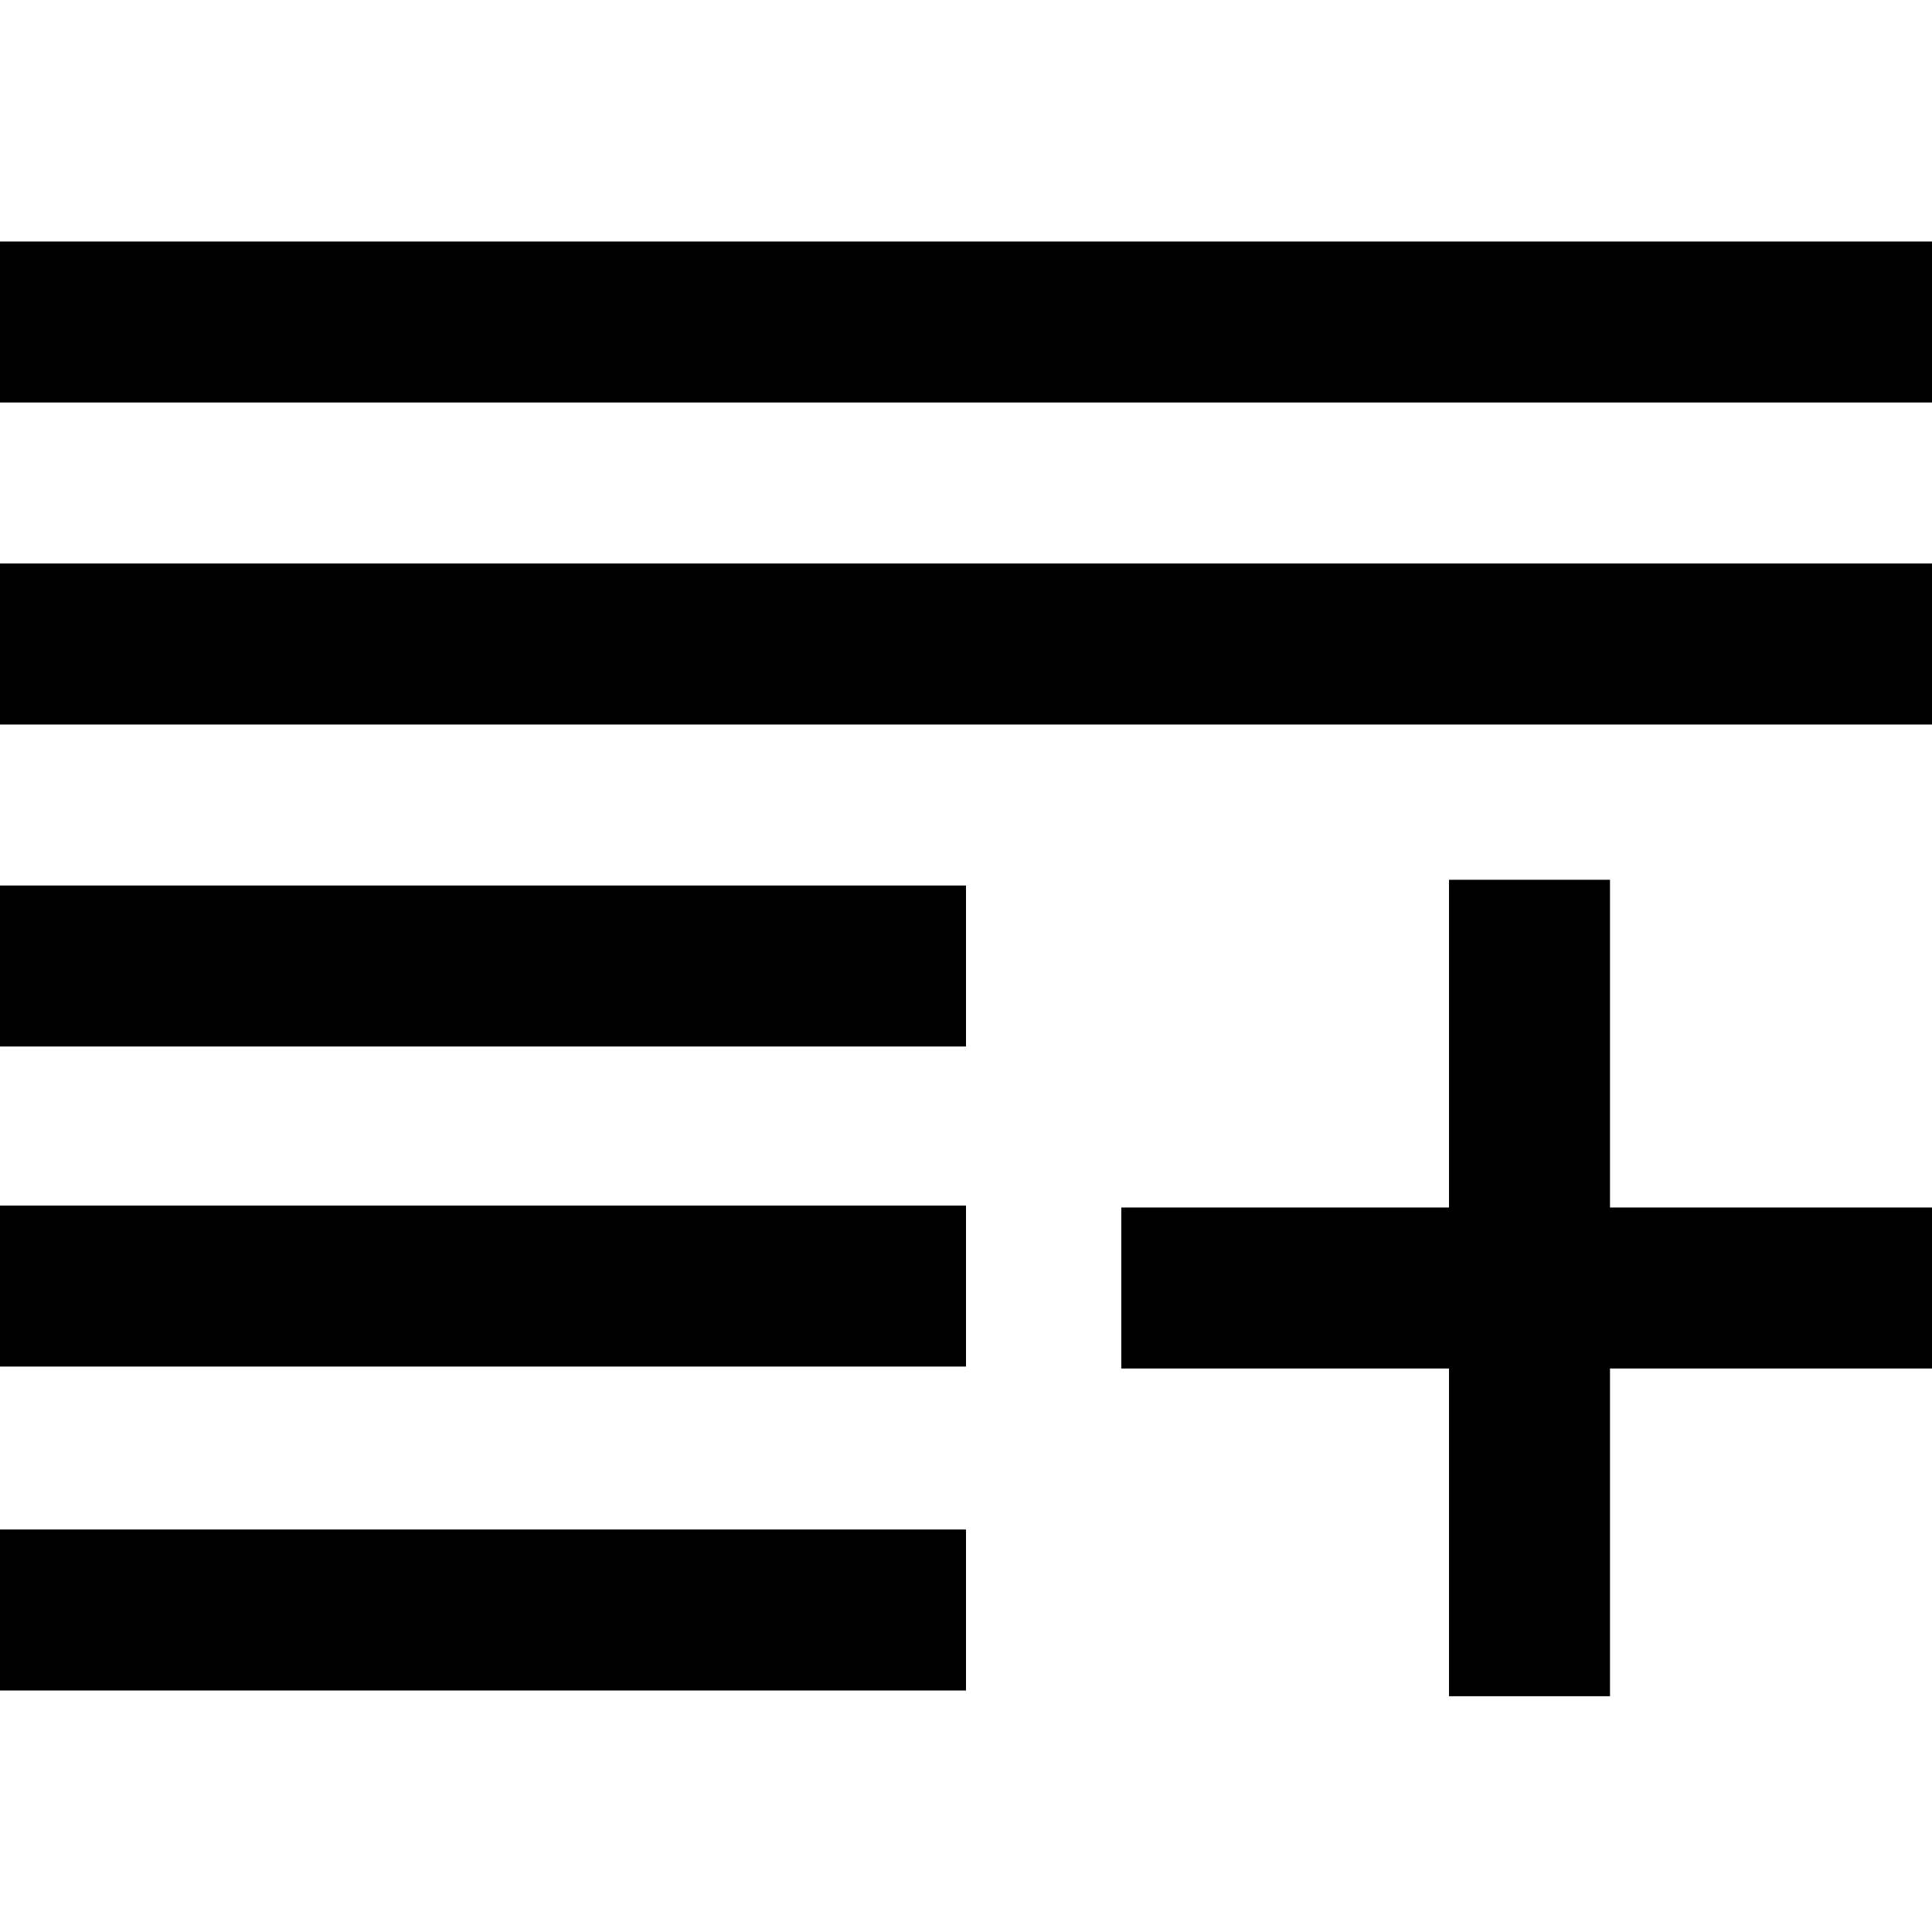
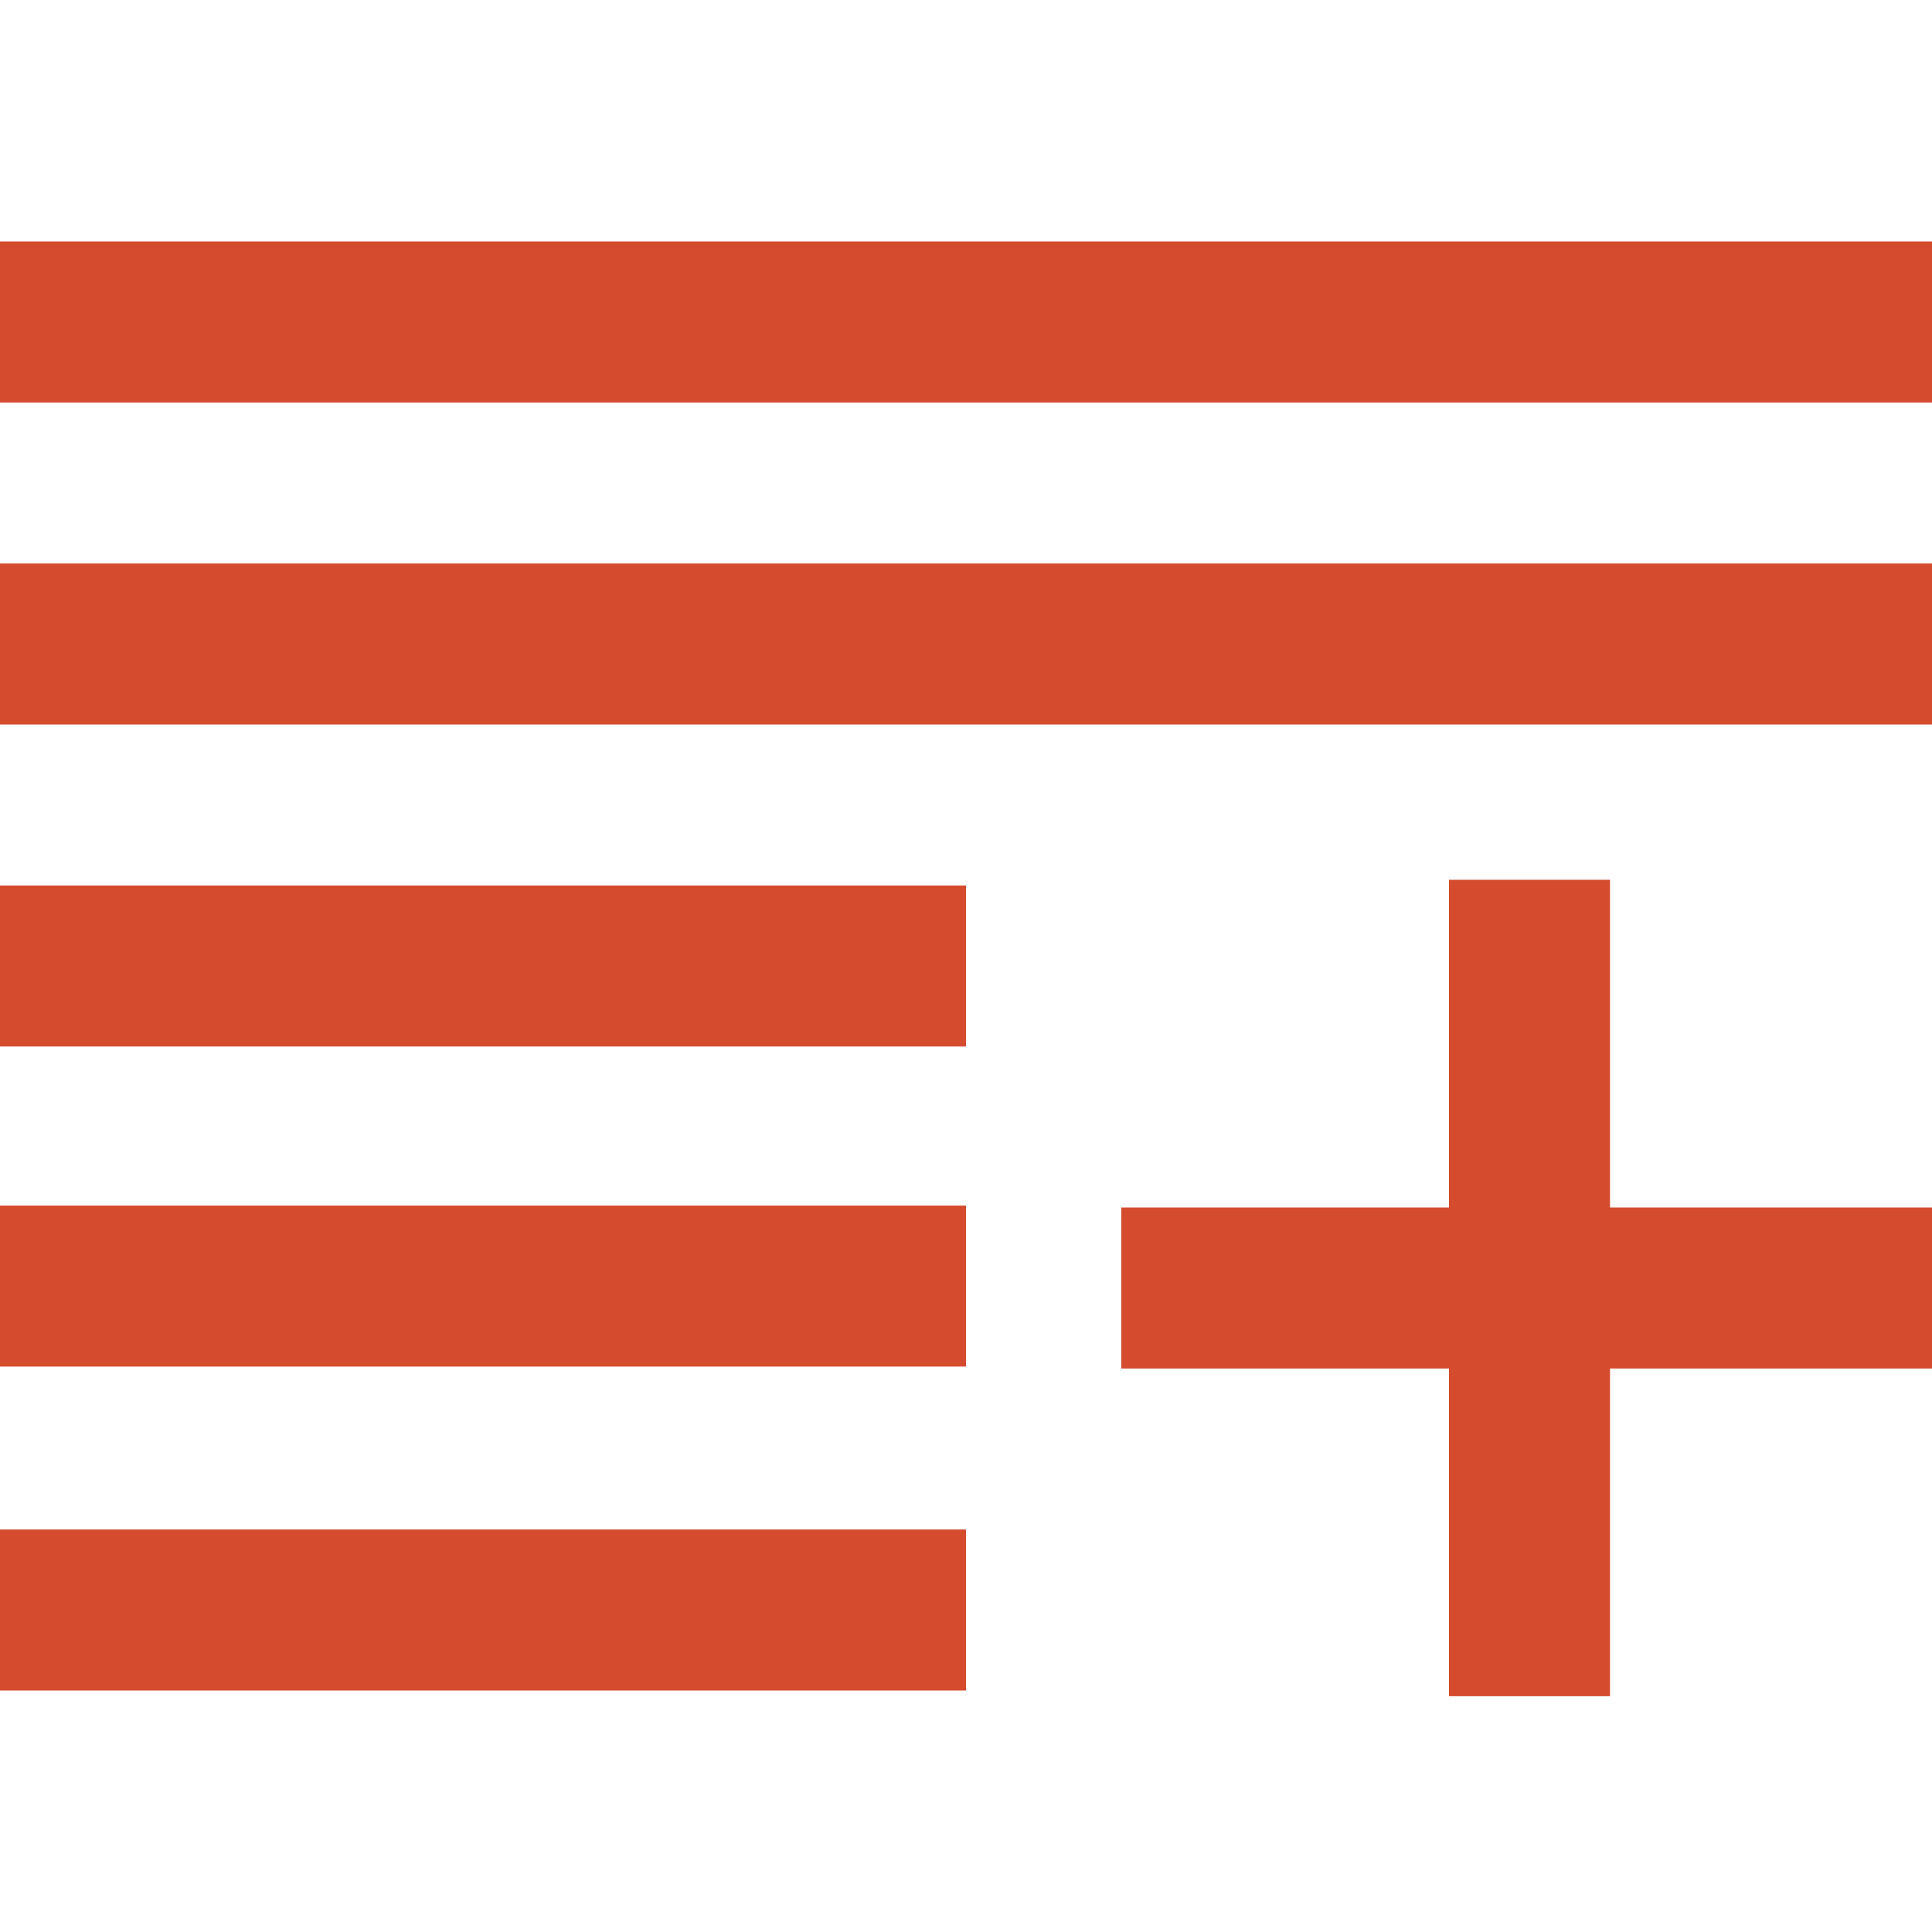
<svg xmlns="http://www.w3.org/2000/svg" width="24" height="24" fill-rule="evenodd" clip-rule="evenodd">
-   <path d="M20 15h4.071v2h-4.071v4.071h-2v-4.071h-4.071v-2h4.071v-4.071h2v4.071zm-8 6h-12v-2h12v2zm0-4.024h-12v-2h12v2zm0-3.976h-12v-2h12v2zm12-4h-24v-2h24v2zm0-4h-24v-2h24v2z" />
+   <path style="fill: rgb(212, 75, 45);" d="M20 15h4.071v2h-4.071v4.071h-2v-4.071h-4.071v-2h4.071v-4.071h2v4.071zm-8 6h-12v-2h12v2zm0-4.024h-12v-2h12v2zm0-3.976h-12v-2h12v2zm12-4h-24v-2h24v2zm0-4h-24v-2h24v2z" />
</svg>
